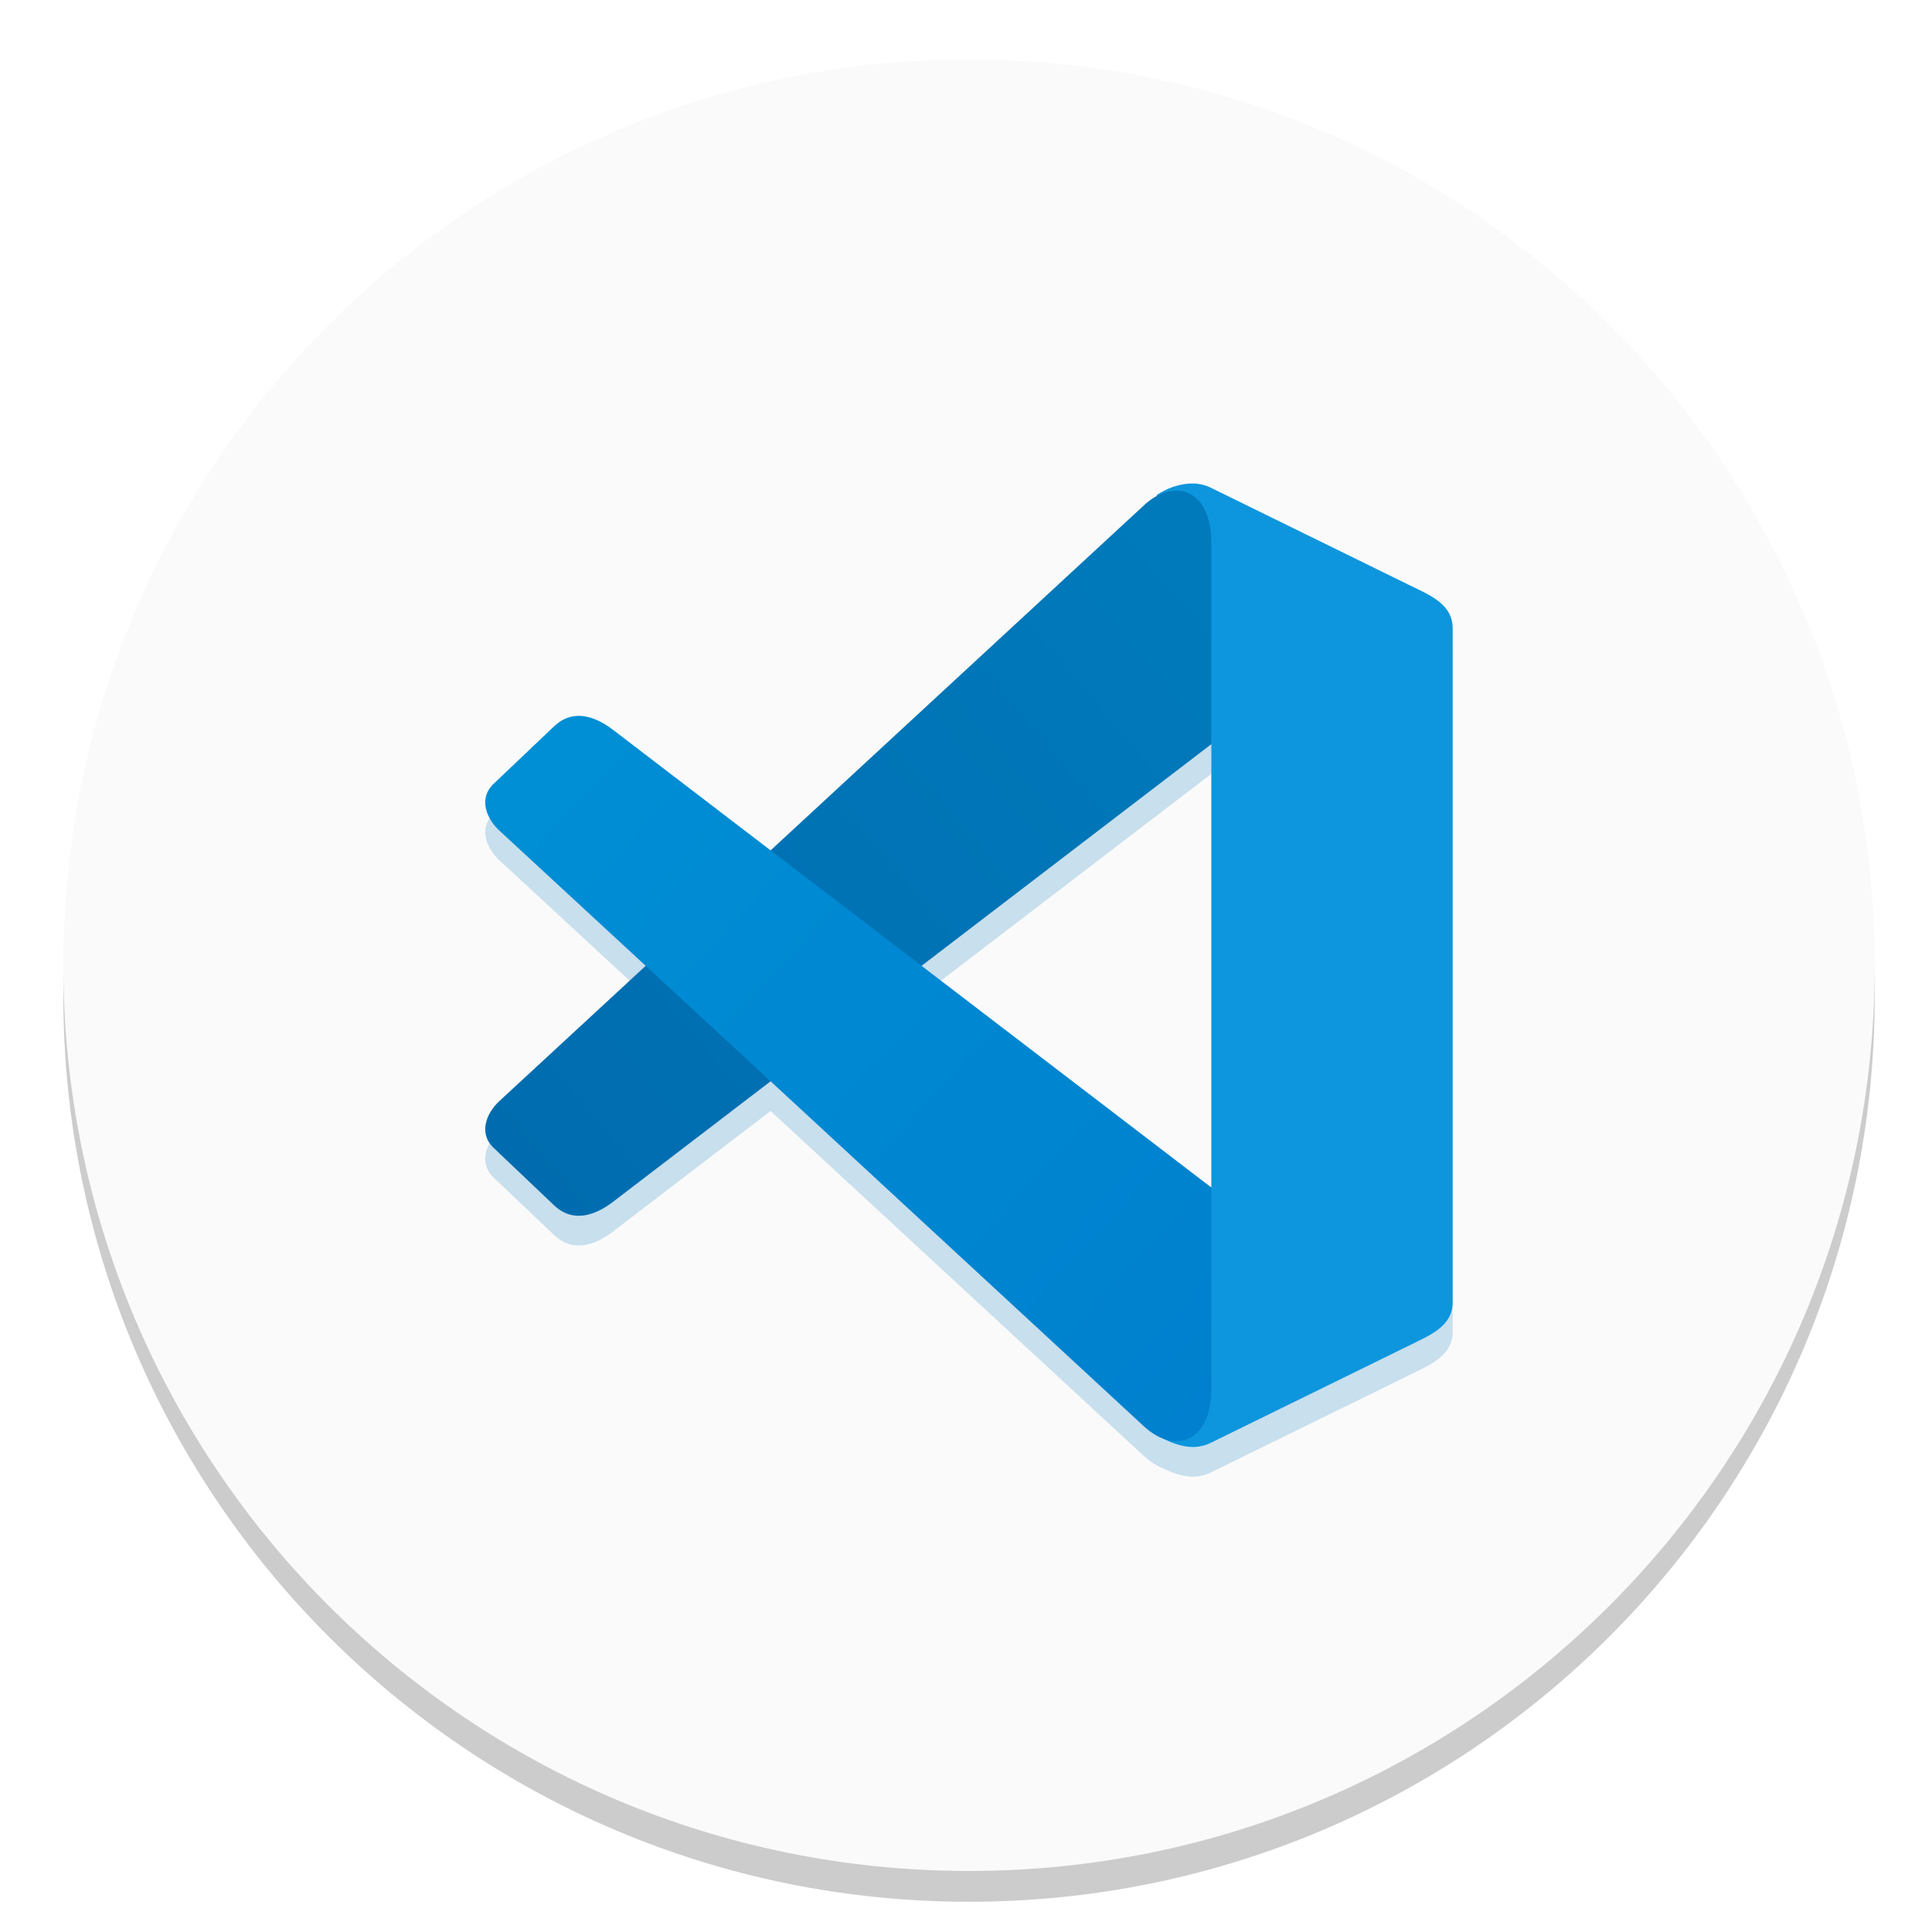
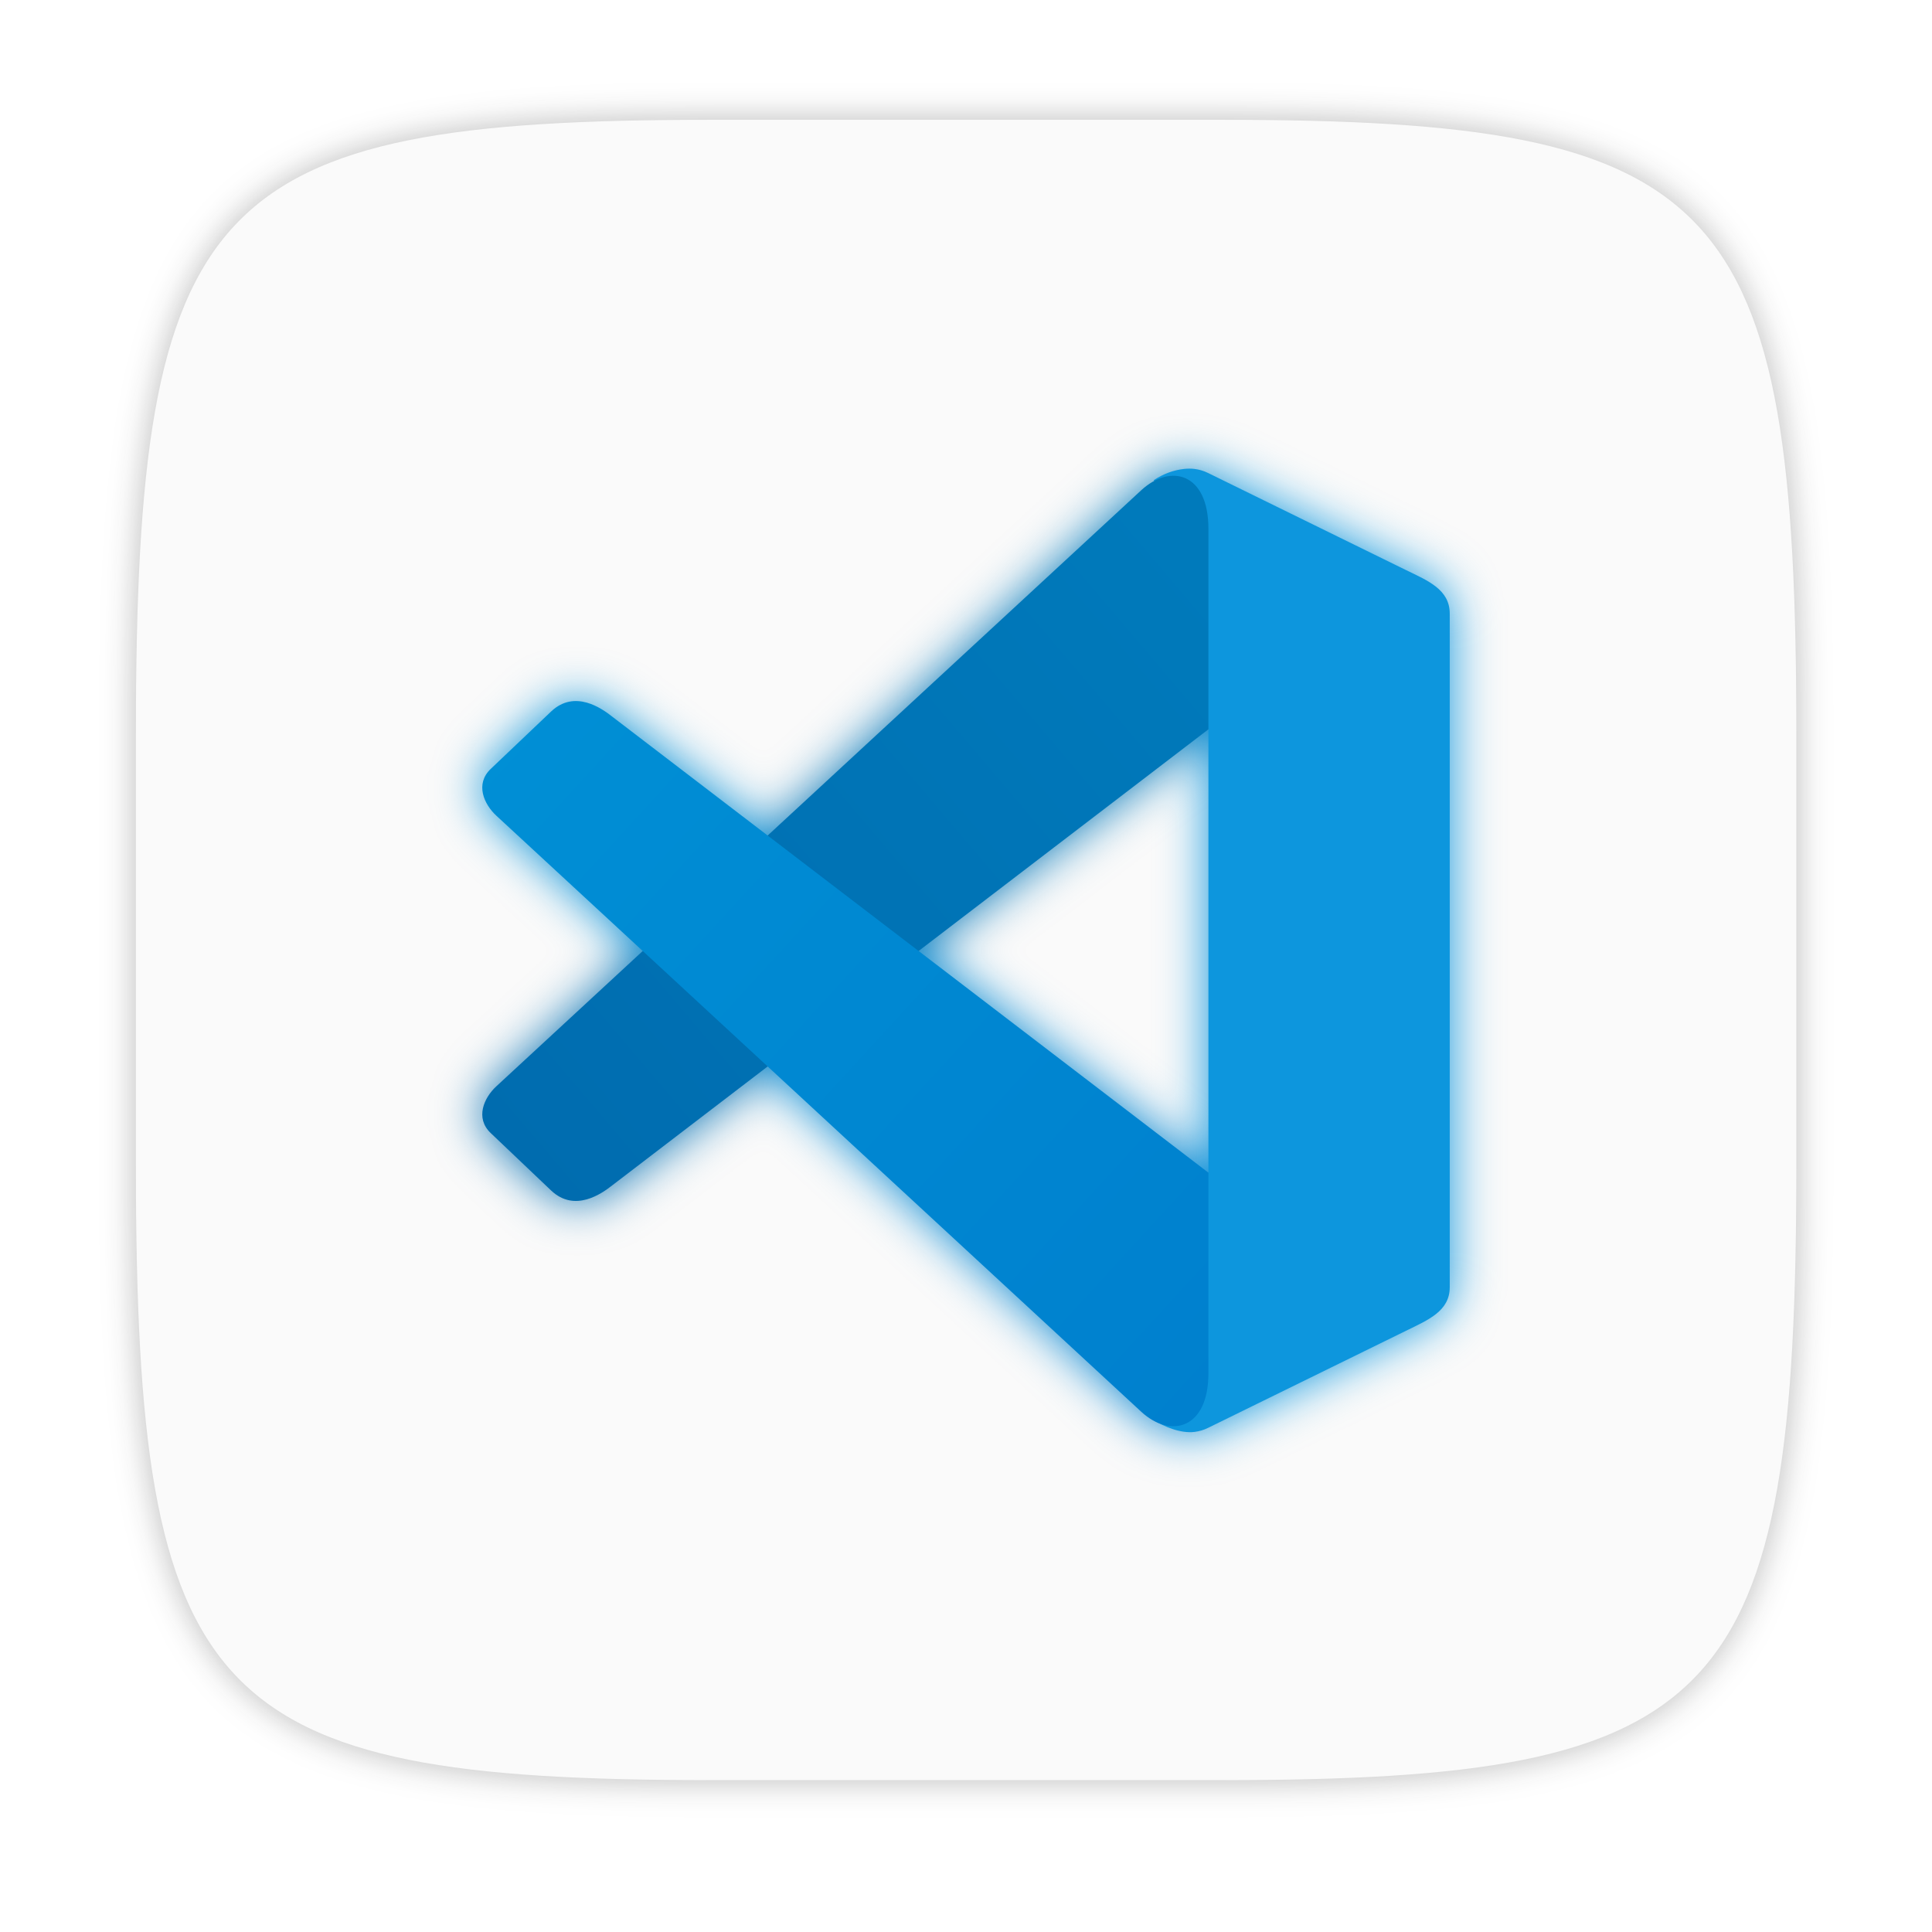
<svg xmlns="http://www.w3.org/2000/svg" width="64" height="64" version="1.1" viewBox="0 0 16.933 16.933">
  <defs>
-     <linearGradient id="f" x1="86" x2="63" y1="19.458" y2="39" gradientTransform="matrix(.26458 0 0 .26458 -12.144 280.07)" gradientUnits="userSpaceOnUse">
+     <filter id="filter2761" x="-.024" y="-.024" width="1.048" height="1.048" color-interpolation-filters="sRGB">
+       <feGaussianBlur stdDeviation="0.146" />
+     </filter>
+     <filter id="filter924" x="-.06" y="-.06" width="1.12" height="1.12" color-interpolation-filters="sRGB">
+       <feGaussianBlur stdDeviation="0.208" />
+     </filter>
+     <linearGradient id="f-8" x1="86" x2="63" y1="19.458" y2="39" gradientTransform="matrix(.26458 0 0 .26458 -12.144 280.07)" gradientUnits="userSpaceOnUse">
      <stop stop-color="#007abb" offset="0" />
      <stop stop-color="#006caf" offset="1" />
    </linearGradient>
-     <linearGradient id="d" x1="87" x2="63" y1="46" y2="24" gradientTransform="matrix(.26458 0 0 .26458 -12.144 280.07)" gradientUnits="userSpaceOnUse">
+     <linearGradient id="d-0" x1="87" x2="63" y1="46" y2="24" gradientTransform="matrix(.26458 0 0 .26458 -12.144 280.07)" gradientUnits="userSpaceOnUse">
      <stop stop-color="#0080ce" offset="0" />
      <stop stop-color="#008fd5" offset="1" />
    </linearGradient>
+     <filter id="filter1236" x="-.06" y="-.06" width="1.12" height="1.12" color-interpolation-filters="sRGB">
+       <feGaussianBlur stdDeviation="0.212" />
+     </filter>
  </defs>
-   <g transform="translate(0 -280.07)">
-     <g>
-       <circle cx="-330.35" cy="-48.312" r="0" fill="#5e4aa6" stroke-width=".265" />
-       <circle cx="8.493" cy="288.8" r="7.938" opacity=".2" stroke-width=".14" />
-       <circle cx="8.493" cy="288.53" r="7.938" fill="#fafafa" stroke-width=".14" />
-       <ellipse cx="-39.434" cy="286.51" r=".905" fill="#5e4aa6" fill-rule="evenodd" stroke-width=".265" />
-       <g transform="translate(0 .26023)" fill="#0075b7" fill-rule="evenodd" opacity=".2">
-         <path d="m10.404 284.31c-0.091 0.01-0.179 0.041-0.267 0.099 0.138 0.171-0.14 1.786 0.208 2.004l0.272 0.171v3.892l-0.427 0.32c-0.329 0.246 0.03 1.666-0.057 1.849 0.095 0.058 0.238 0.12 0.362 0.105 0.04-5e-3 0.08-0.016 0.12-0.036l1.737-0.852c0.189-0.093 0.38-0.17 0.38-0.38v-5.904c0-0.211-0.191-0.288-0.38-0.38l-1.737-0.852c-0.04-0.02-0.08-0.031-0.12-0.036-0.031-4e-3 -0.062-3e-3 -0.092 0z" style="paint-order:stroke fill markers" />
-         <path d="m4.377 289.72 5.651-5.223c0.257-0.237 0.589-0.153 0.589 0.337v1.758l-5.224 3.996c-0.091 0.072-0.329 0.243-0.537 0.046l-0.529-0.503c-0.139-0.132-0.06-0.31 0.05-0.411z" style="paint-order:stroke fill markers" />
-         <path d="m4.377 287.35 5.651 5.223c0.257 0.237 0.589 0.153 0.589-0.337v-1.758l-5.224-3.996c-0.091-0.072-0.329-0.243-0.537-0.046l-0.529 0.503c-0.139 0.132-0.06 0.31 0.05 0.411z" style="paint-order:stroke fill markers" />
-       </g>
-     </g>
-     <g fill-rule="evenodd" stroke-width=".265">
-       <path d="m10.404 284.31c-0.091 0.01-0.179 0.041-0.267 0.099 0.138 0.171-0.14 1.786 0.208 2.004l0.272 0.171v3.892l-0.427 0.32c-0.329 0.246 0.03 1.666-0.057 1.849 0.095 0.058 0.238 0.12 0.362 0.105 0.04-5e-3 0.08-0.016 0.12-0.036l1.737-0.852c0.189-0.093 0.38-0.17 0.38-0.38v-5.904c0-0.211-0.191-0.288-0.38-0.38l-1.737-0.852c-0.04-0.02-0.08-0.031-0.12-0.036-0.031-4e-3 -0.062-3e-3 -0.092 0z" fill="#0d96dd" style="paint-order:stroke fill markers" />
-       <path d="m4.377 289.72 5.651-5.223c0.257-0.237 0.589-0.153 0.589 0.337v1.758l-5.224 3.996c-0.091 0.072-0.329 0.243-0.537 0.046l-0.529-0.503c-0.139-0.132-0.06-0.31 0.05-0.411z" fill="url(#f)" style="paint-order:stroke fill markers" />
-       <path d="m4.377 287.35 5.651 5.223c0.257 0.237 0.589 0.153 0.589-0.337v-1.758l-5.224-3.996c-0.091-0.072-0.329-0.243-0.537-0.046l-0.529 0.503c-0.139 0.132-0.06 0.31 0.05 0.411z" fill="url(#d)" style="paint-order:stroke fill markers" />
-     </g>
+   <path d="m10.709 1.05c4.405 0 5.035 0.673 5.035 5.388v3.776c0 4.715-0.63 5.388-5.035 5.388h-4.483c-4.405 0-5.035-0.673-5.035-5.388v-3.776c0-4.715 0.63-5.388 5.035-5.388z" enable-background="new" fill="#141414" filter="url(#filter2761)" opacity=".3" />
+   <g transform="matrix(1.3181 0 0 1.3181 -2.6291 -2.6396)" fill="#285ae6" filter="url(#filter924)">
+     <path d="m11.198 11.399a4.154 4.154 0 0 1-2.78 1.067 4.154 4.154 0 0 1-4.154-4.154 4.154 4.154 0 0 1 4.154-4.154 4.154 4.154 0 0 1 2.78 1.067" />
+     <circle cx="8.419" cy="8.327" r="4.154" opacity=".2" />
+   </g>
+   <path d="m10.709 1.05c4.405 0 5.035 0.673 5.035 5.388v3.776c0 4.715-0.63 5.388-5.035 5.388h-4.483c-4.405 0-5.035-0.673-5.035-5.388v-3.776c0-4.715 0.63-5.388 5.035-5.388z" enable-background="new" fill="#fafafa" />
+   <g transform="translate(-.025832 -280.2)" fill-rule="evenodd" filter="url(#filter1236)" stroke-width=".265">
+     <path d="m10.404 284.31c-0.091 0.01-0.179 0.041-0.267 0.099 0.138 0.171-0.14 1.786 0.208 2.004l0.272 0.171v3.892l-0.427 0.32c-0.329 0.246 0.03 1.666-0.057 1.849 0.095 0.058 0.238 0.12 0.362 0.105 0.04-5e-3 0.08-0.016 0.12-0.036l1.737-0.852c0.189-0.093 0.38-0.17 0.38-0.38v-5.904c0-0.211-0.191-0.288-0.38-0.38l-1.737-0.852c-0.04-0.02-0.08-0.031-0.12-0.036-0.031-4e-3 -0.062-3e-3 -0.092 0z" fill="#0d96dd" style="paint-order:stroke fill markers" />
+     <path d="m4.377 289.72 5.651-5.223c0.257-0.237 0.589-0.153 0.589 0.337v1.758l-5.224 3.996c-0.091 0.072-0.329 0.243-0.537 0.046l-0.529-0.503c-0.139-0.132-0.06-0.31 0.05-0.411z" fill="url(#f-8)" style="paint-order:stroke fill markers" />
+     <path d="m4.377 287.35 5.651 5.223c0.257 0.237 0.589 0.153 0.589-0.337v-1.758l-5.224-3.996c-0.091-0.072-0.329-0.243-0.537-0.046l-0.529 0.503c-0.139 0.132-0.06 0.31 0.05 0.411z" fill="url(#d-0)" style="paint-order:stroke fill markers" />
+   </g>
+   <g transform="translate(-.025832 -280.2)" fill-rule="evenodd" stroke-width=".265">
+     <path d="m10.404 284.31c-0.091 0.01-0.179 0.041-0.267 0.099 0.138 0.171-0.14 1.786 0.208 2.004l0.272 0.171v3.892l-0.427 0.32c-0.329 0.246 0.03 1.666-0.057 1.849 0.095 0.058 0.238 0.12 0.362 0.105 0.04-5e-3 0.08-0.016 0.12-0.036l1.737-0.852c0.189-0.093 0.38-0.17 0.38-0.38v-5.904c0-0.211-0.191-0.288-0.38-0.38l-1.737-0.852c-0.04-0.02-0.08-0.031-0.12-0.036-0.031-4e-3 -0.062-3e-3 -0.092 0z" fill="#0d96dd" style="paint-order:stroke fill markers" />
+     <path d="m4.377 289.72 5.651-5.223c0.257-0.237 0.589-0.153 0.589 0.337v1.758l-5.224 3.996c-0.091 0.072-0.329 0.243-0.537 0.046l-0.529-0.503c-0.139-0.132-0.06-0.31 0.05-0.411z" fill="url(#f-8)" style="paint-order:stroke fill markers" />
+     <path d="m4.377 287.35 5.651 5.223c0.257 0.237 0.589 0.153 0.589-0.337v-1.758l-5.224-3.996c-0.091-0.072-0.329-0.243-0.537-0.046l-0.529 0.503c-0.139 0.132-0.06 0.31 0.05 0.411z" fill="url(#d-0)" style="paint-order:stroke fill markers" />
  </g>
</svg>
